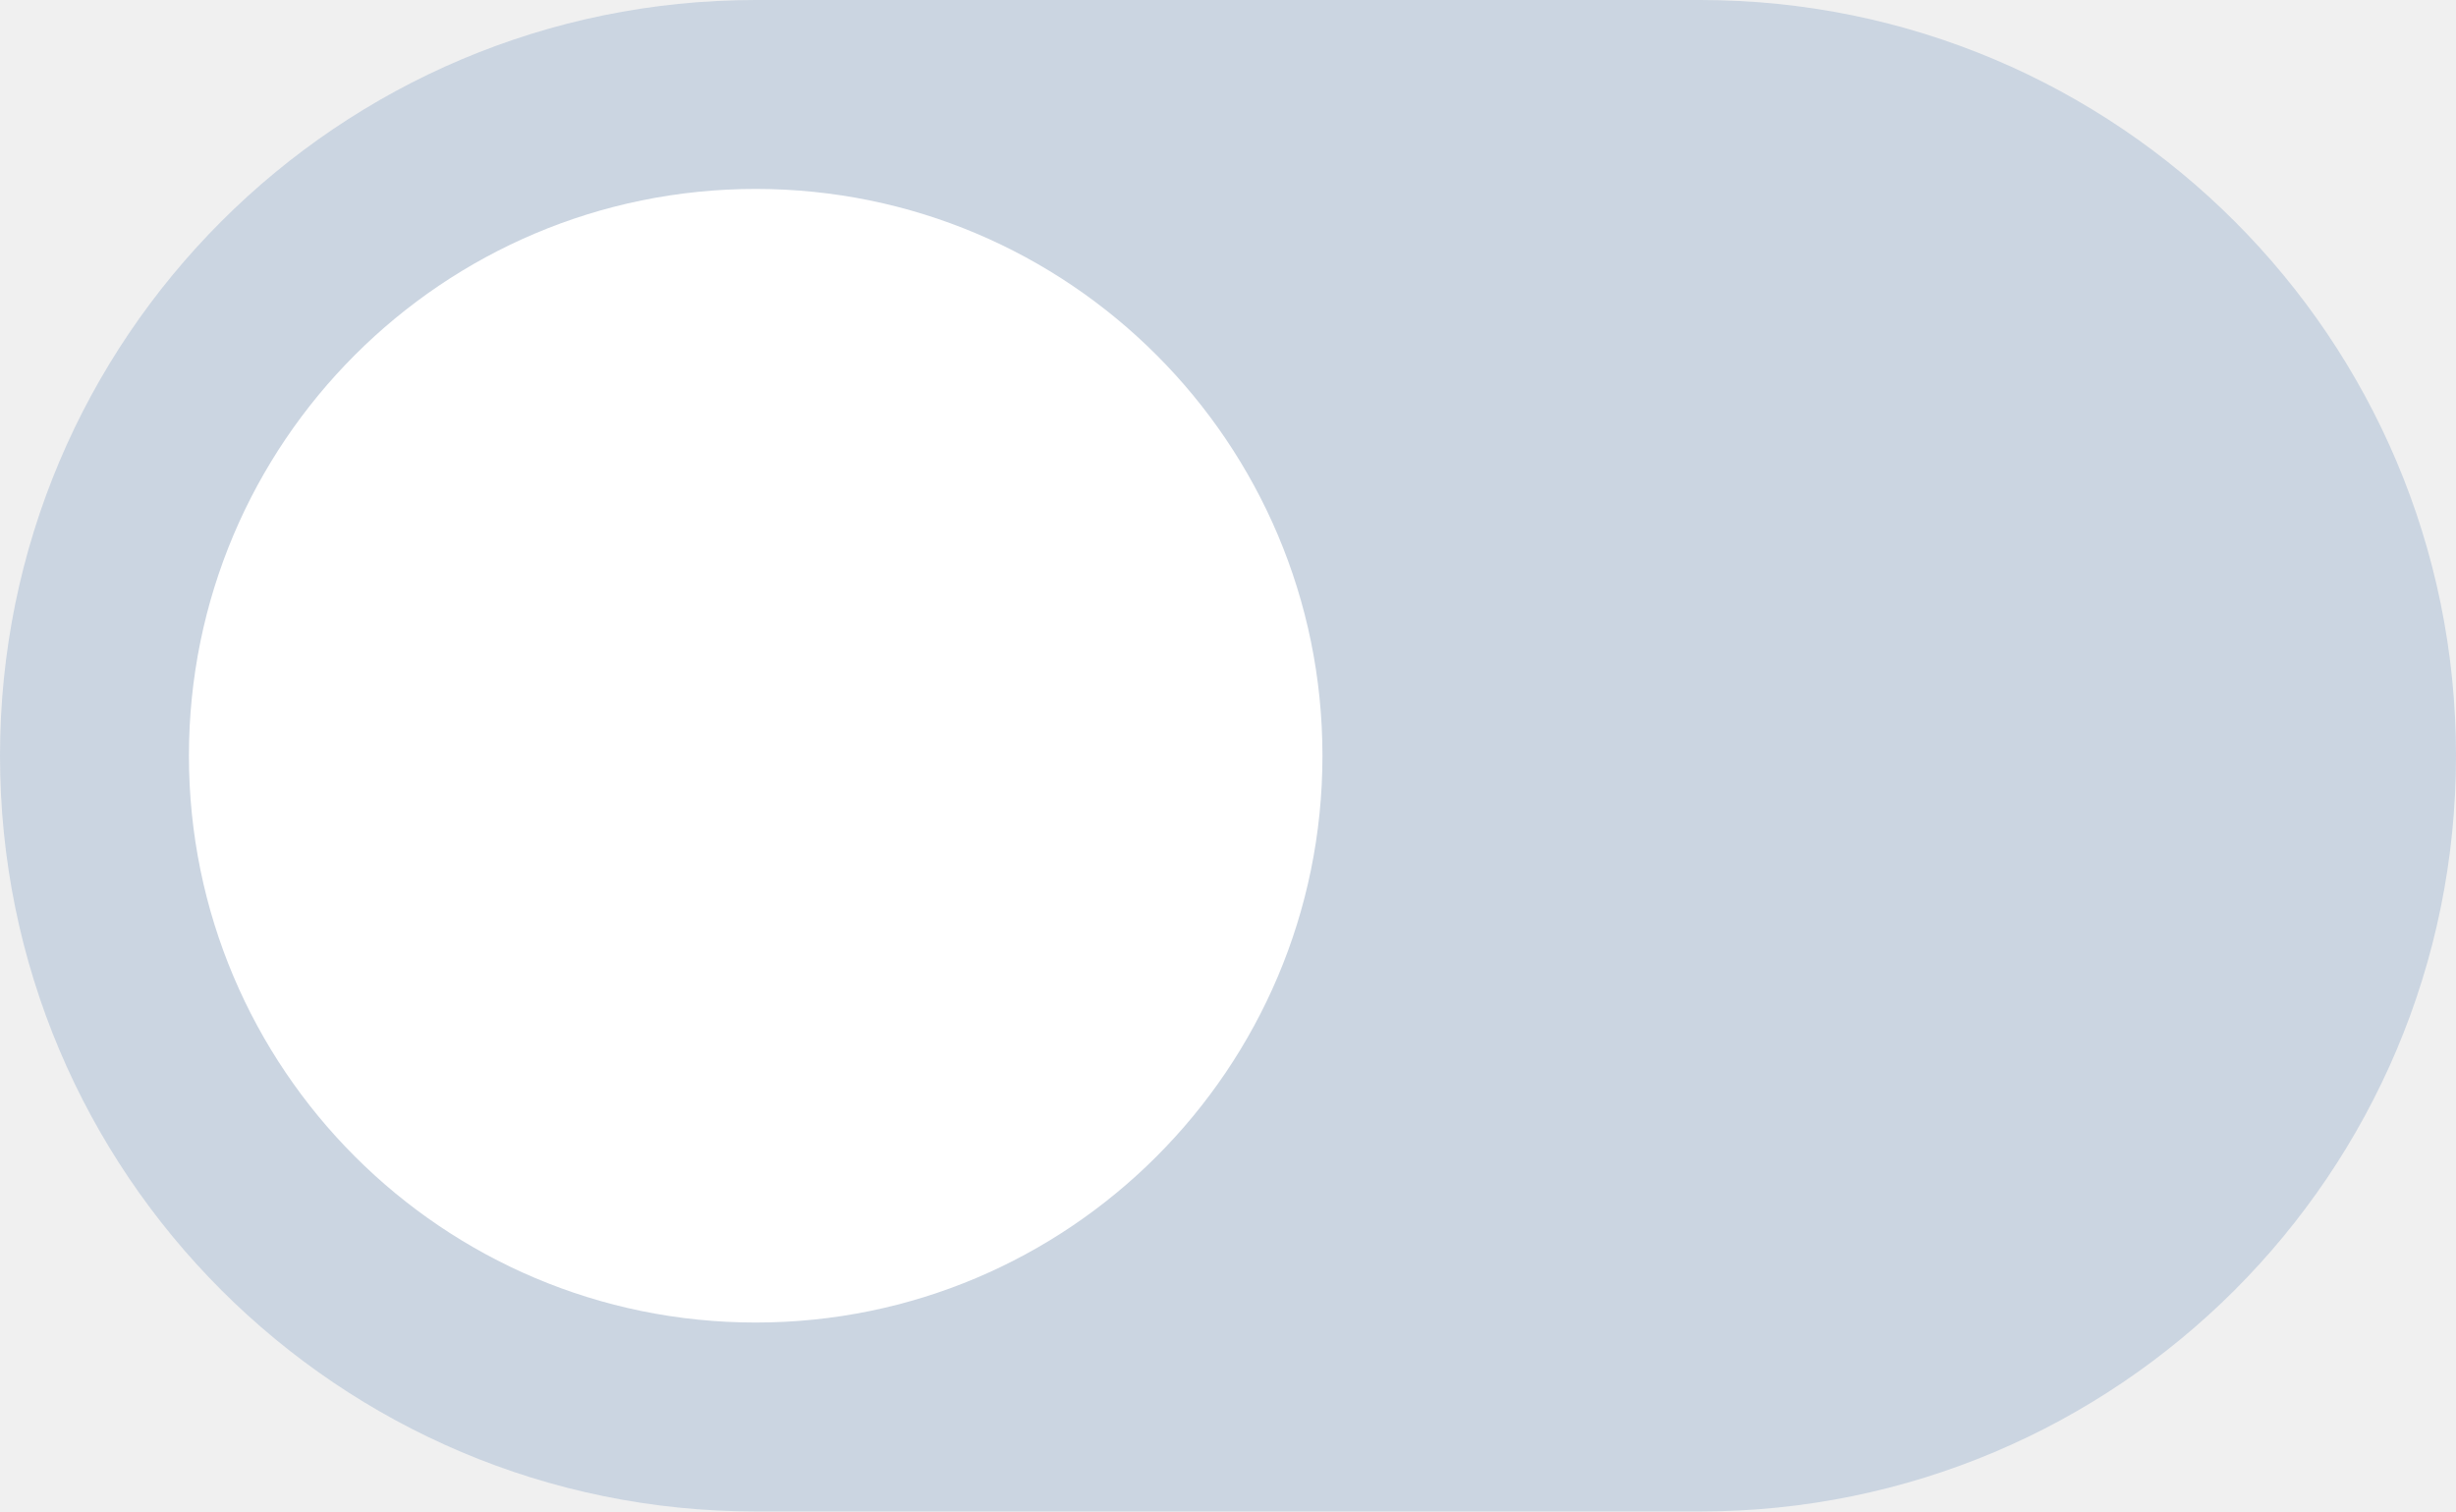
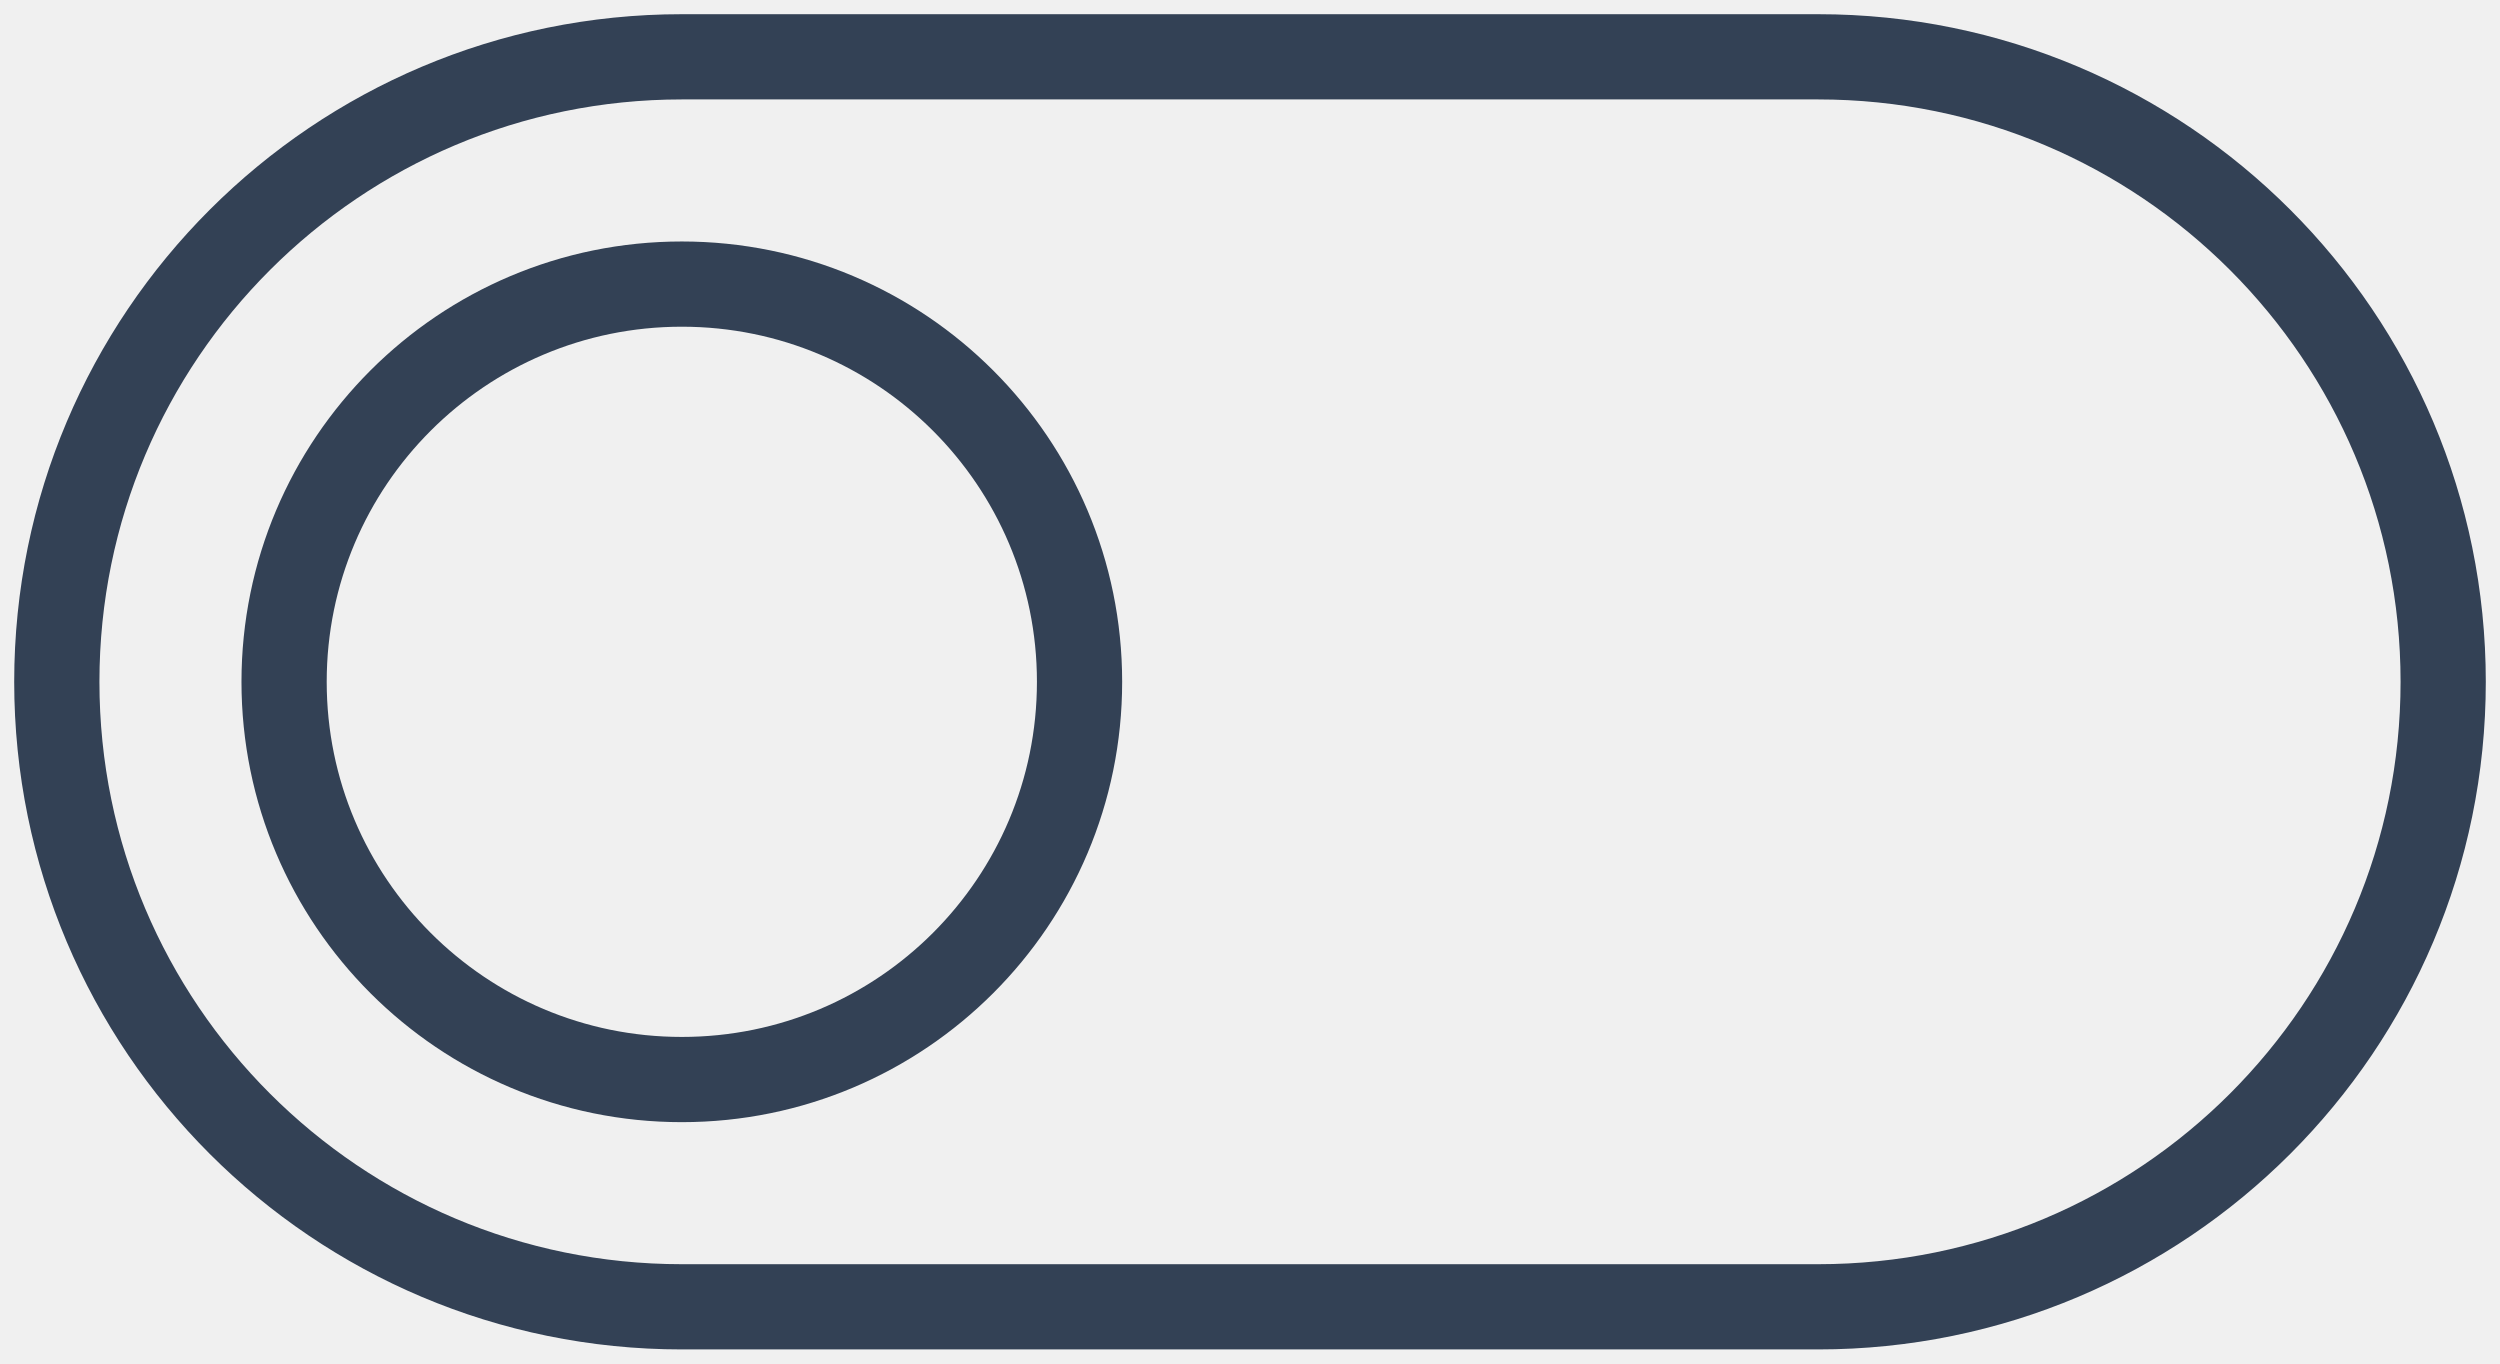
- <svg xmlns="http://www.w3.org/2000/svg" viewBox="0 0 52 32" role="img" aria-label="Toggle off">
-   <rect width="52" height="32" rx="16" fill="#CBD5E1" />
-   <circle cx="16" cy="16" r="12" fill="#fff" />
+ <svg xmlns="http://www.w3.org/2000/svg" viewBox="0 0 44 24" fill="none" role="img" aria-label="トグルオフ">
+   <rect x="1" y="1" width="42" height="22" rx="11" stroke="#334155" stroke-width="1.5" />
+   <circle cx="12" cy="12" r="7" stroke="#334155" stroke-width="1.5" />
</svg>
